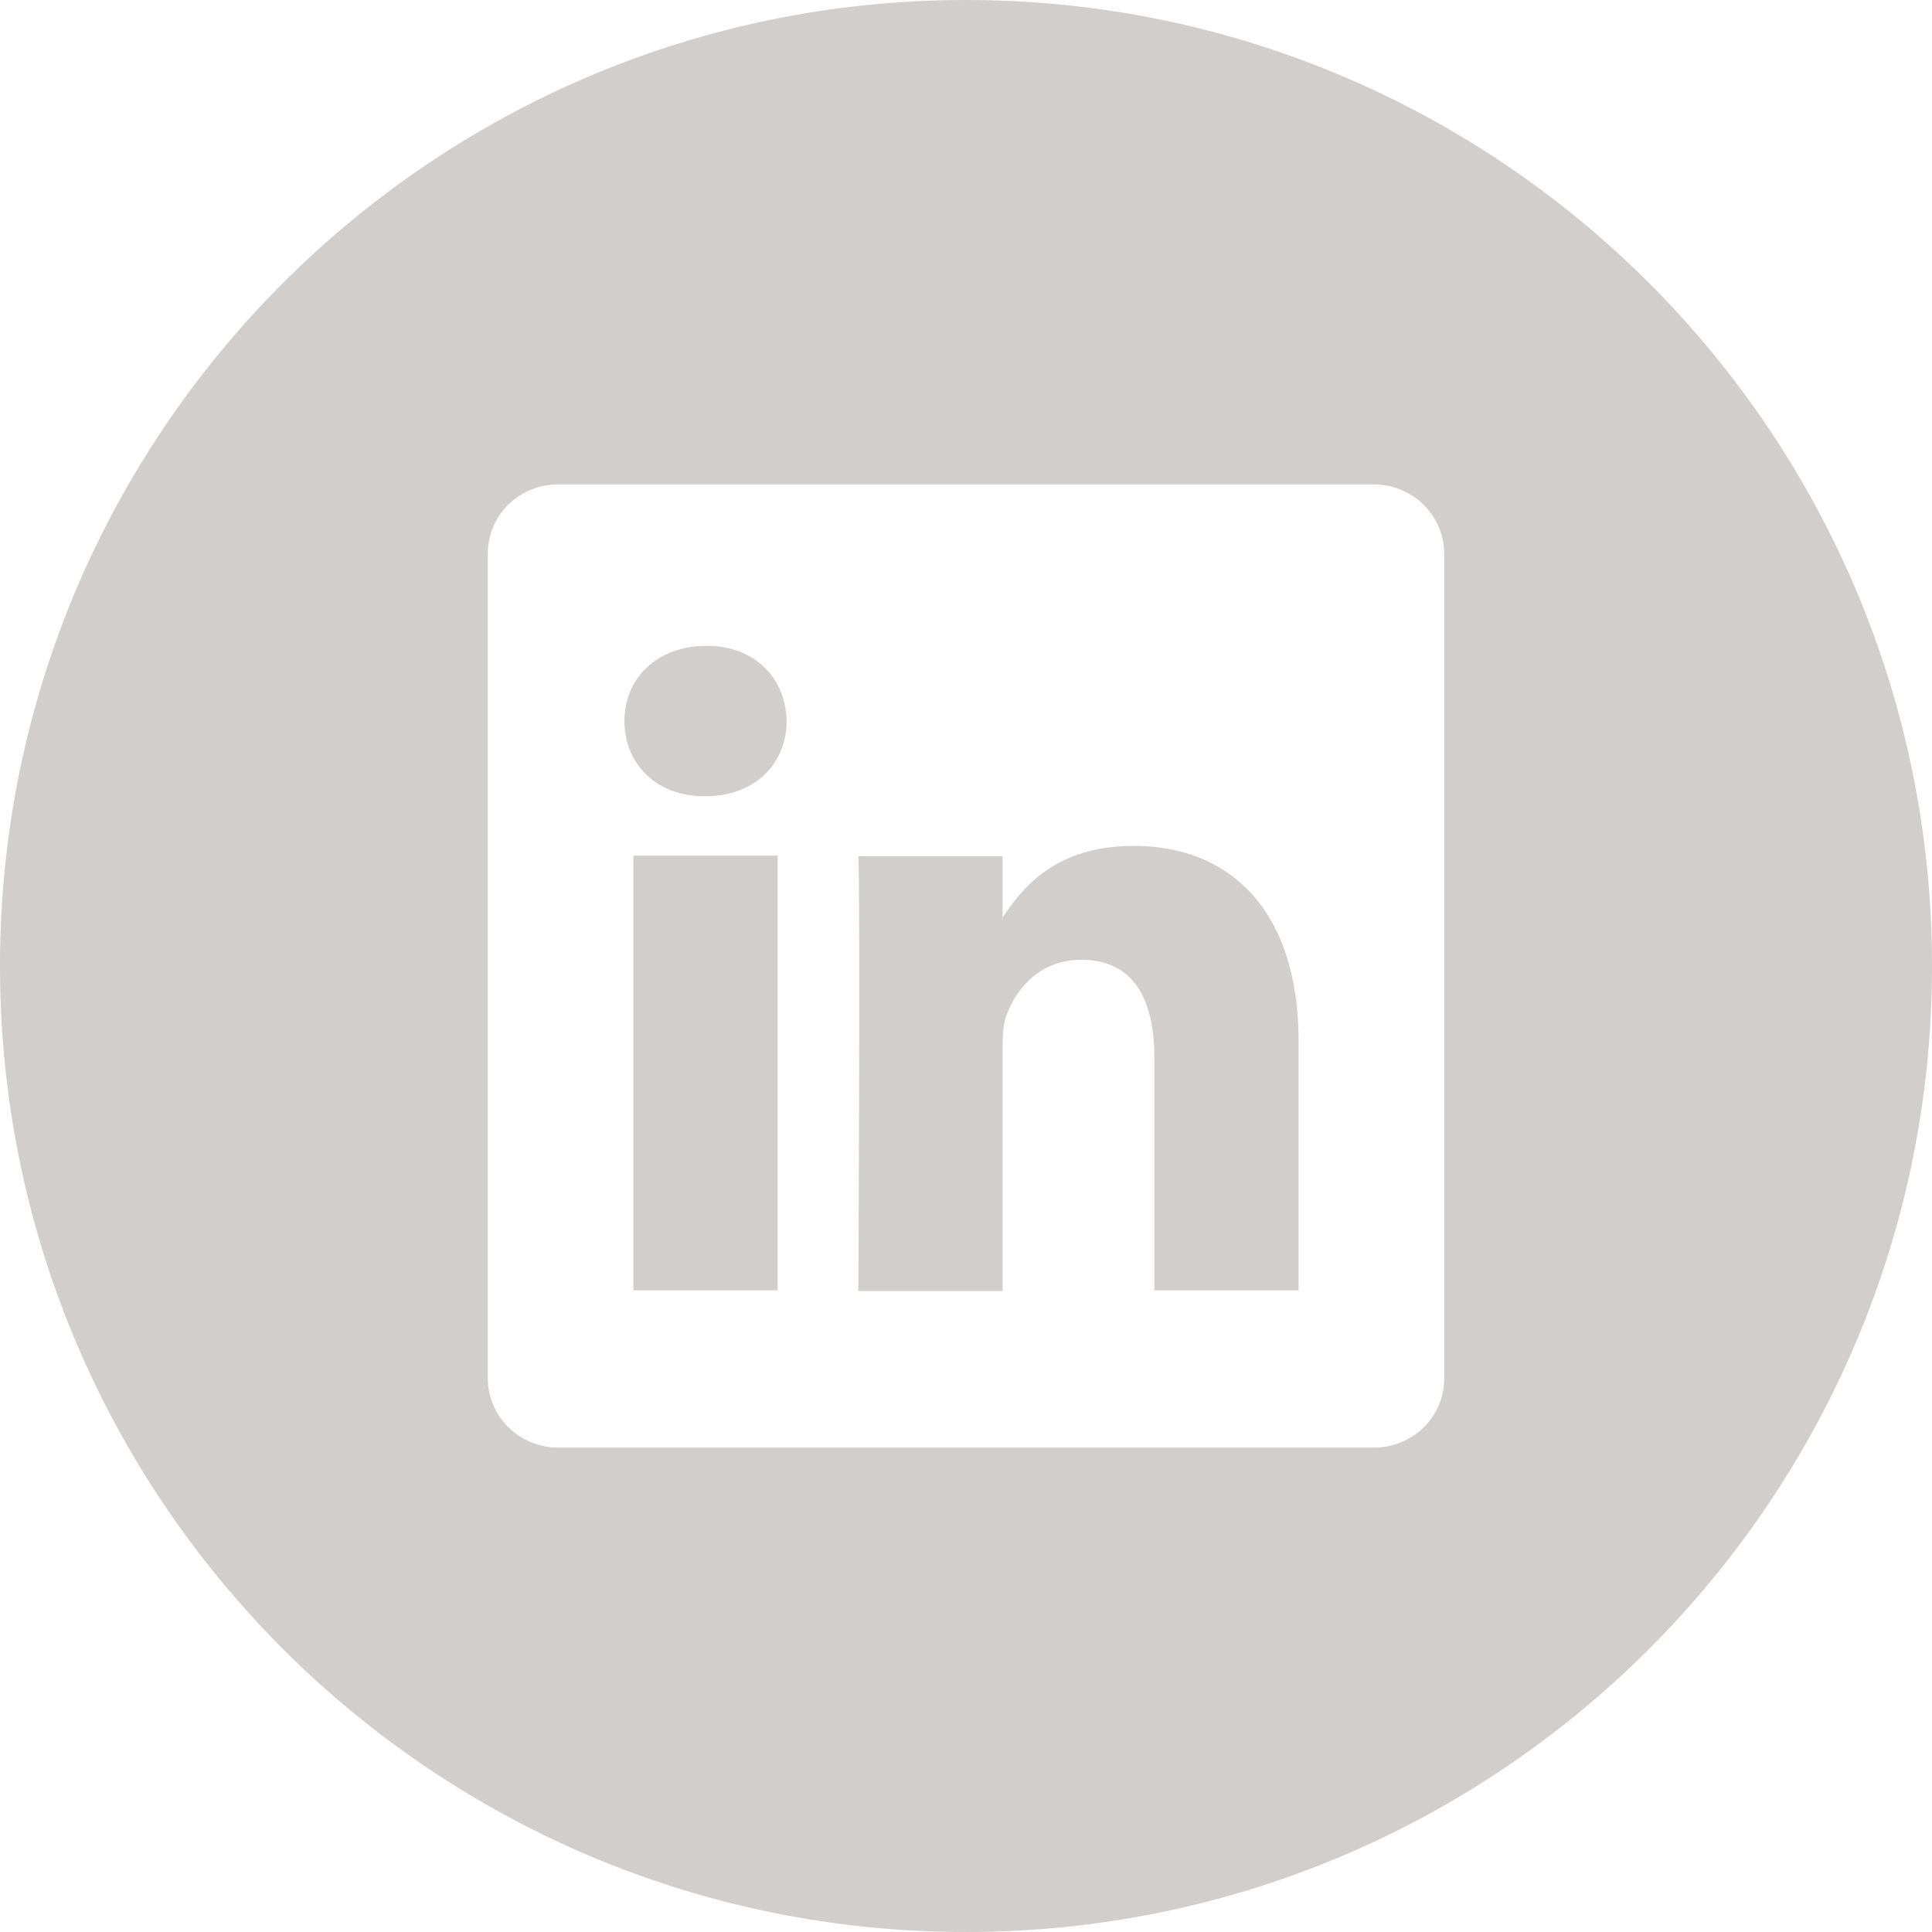
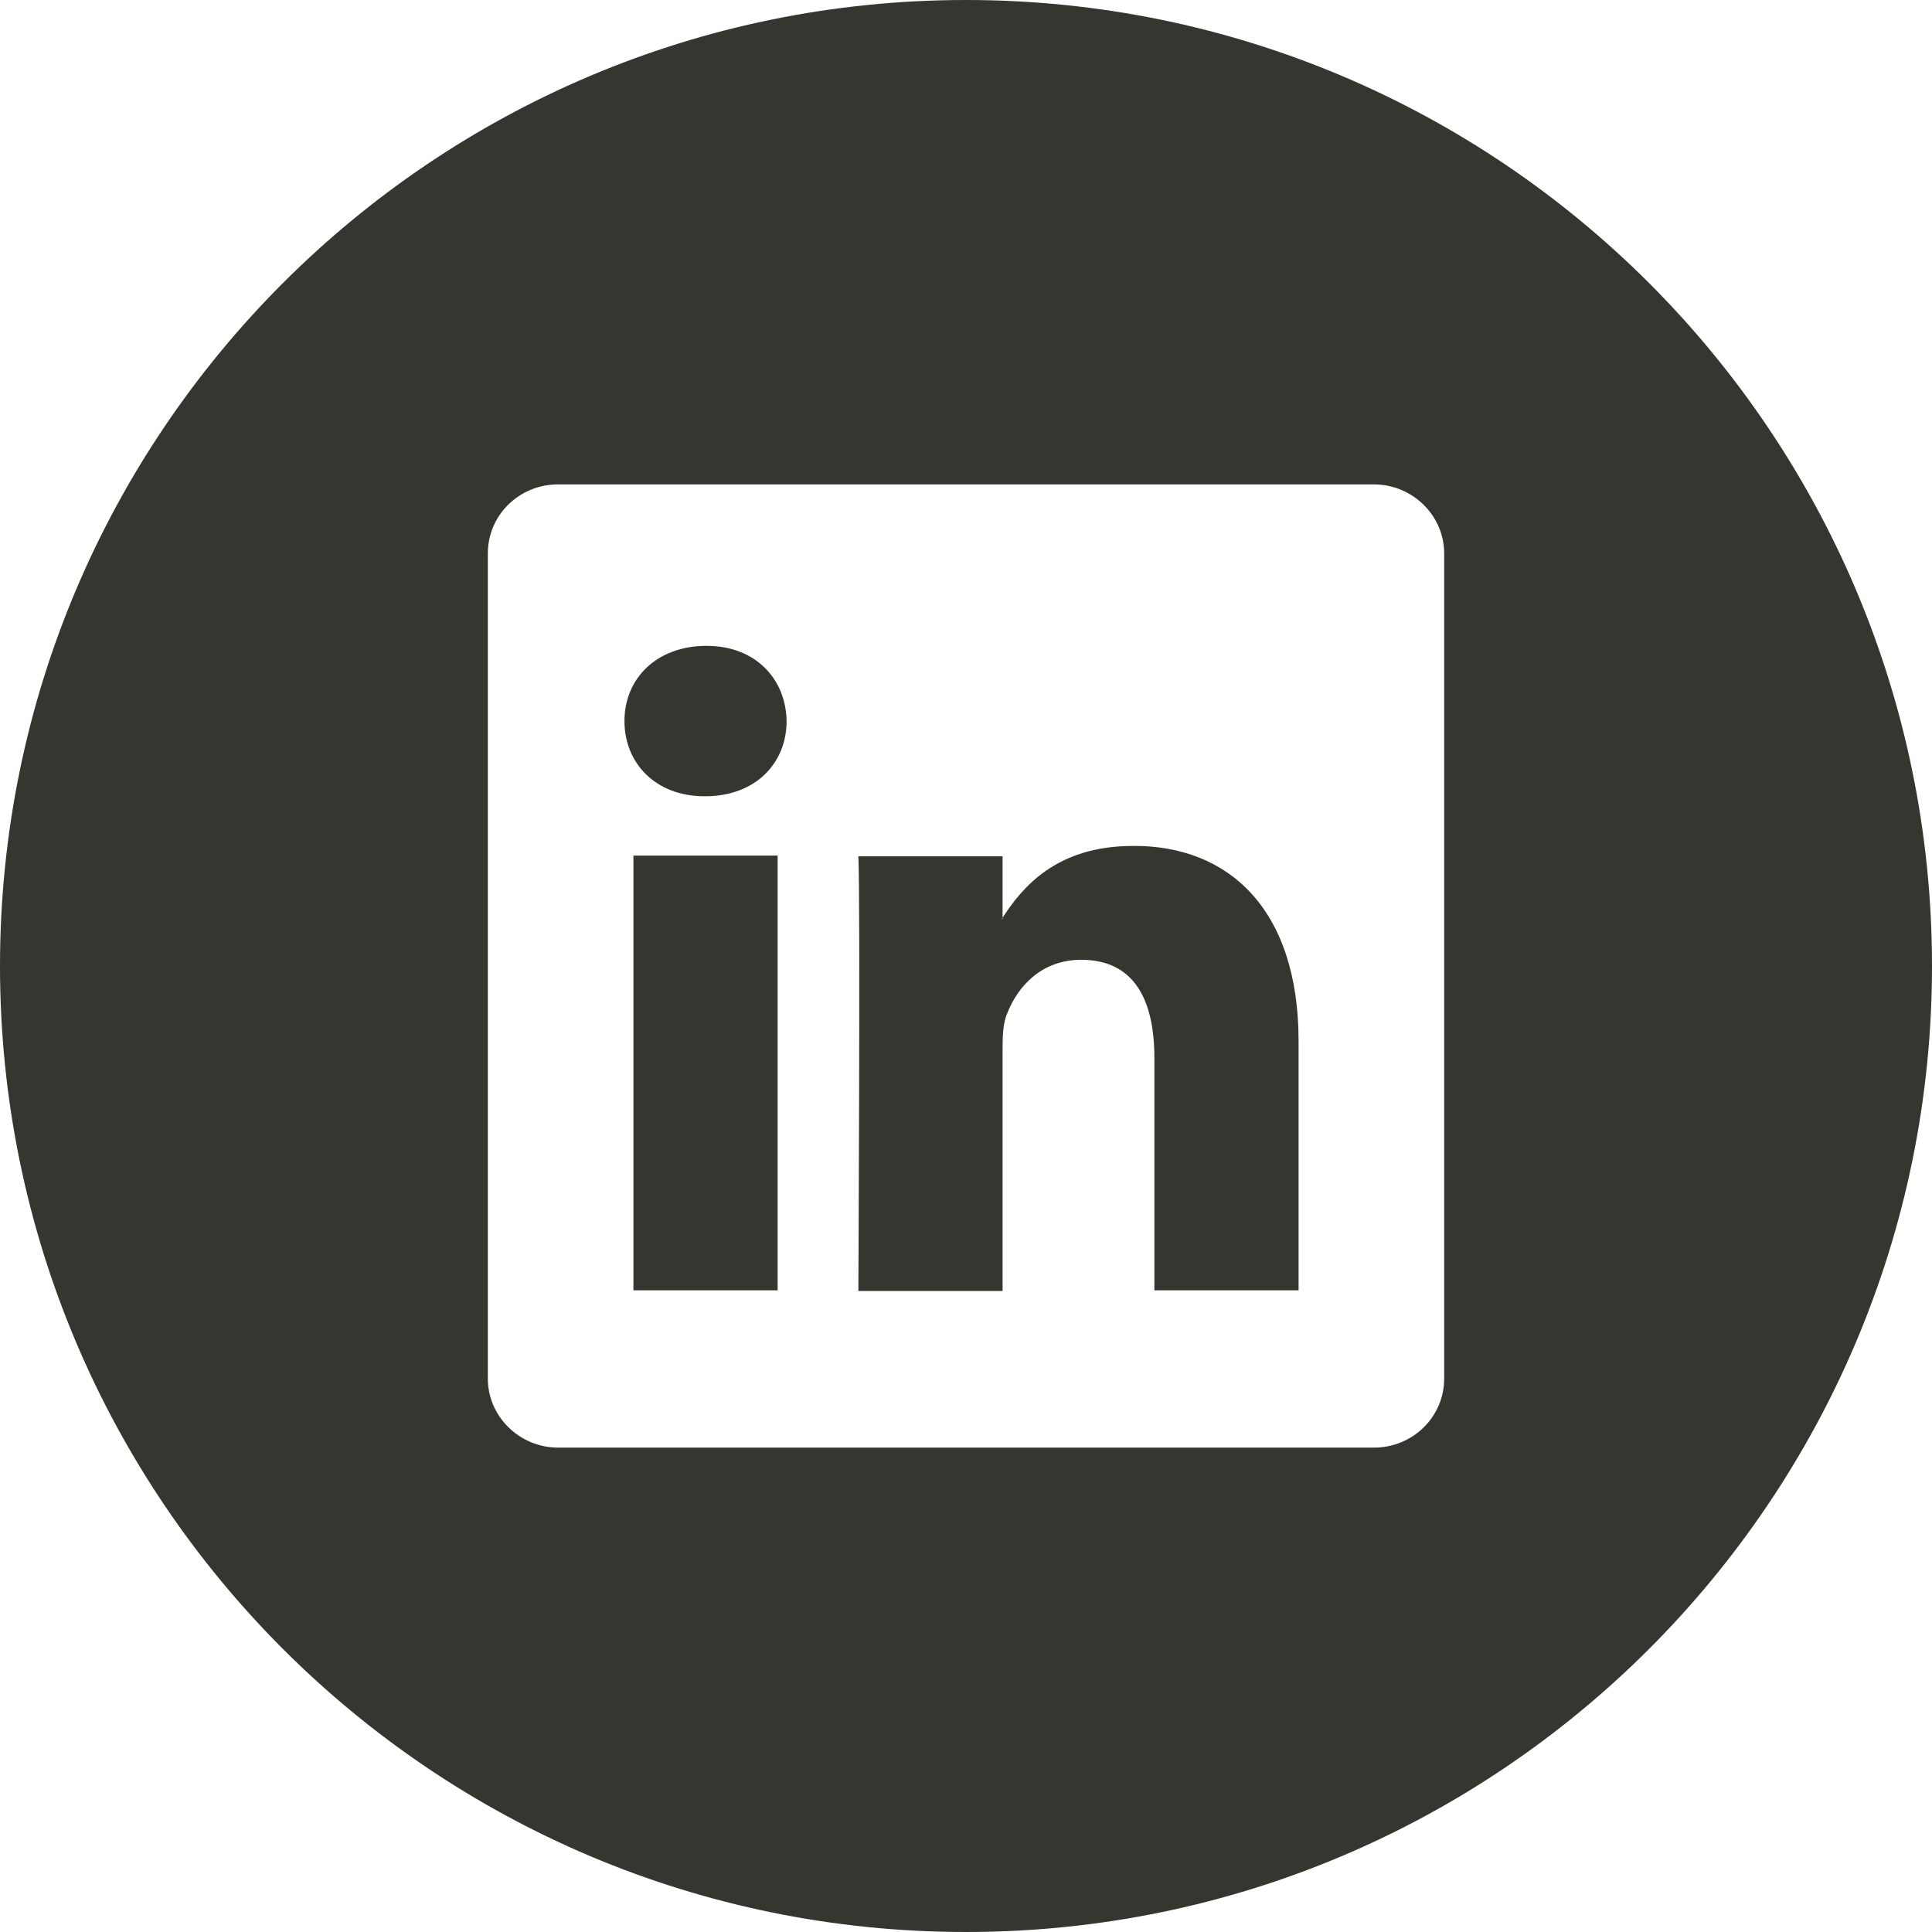
<svg xmlns="http://www.w3.org/2000/svg" class="icon" x="0px" y="0px" viewBox="0 0 28 28" enable-background="new 0 0 28 28" xml:space="preserve" width="28">
+   <style> path { fill: #37352F; } u/media screen and (prefers-color-scheme: dark) { path { fill: #D5D5D5; } } </style>
  <path id="LinkedIn" fill="#D1CECC" d="M18.82,15.09v3.61h-2.09v-3.37c0-0.85-0.3-1.42-1.06-1.42c-0.58,0-0.92,0.39-1.07,0.77   c-0.06,0.13-0.07,0.32-0.07,0.51v3.52h-2.09c0,0,0.03-5.71,0-6.3h2.09v0.89c0,0.01-0.01,0.01-0.01,0.02h0.01V13.3   c0.28-0.43,0.77-1.04,1.89-1.04C17.79,12.25,18.82,13.16,18.82,15.09z M9.18,18.7h2.09v-6.3H9.18V18.7z M10.24,9.36   c-0.72,0-1.19,0.47-1.19,1.09c0,0.61,0.45,1.09,1.16,1.09h0.01c0.73,0,1.18-0.48,1.18-1.09C11.39,9.84,10.95,9.36,10.24,9.36z    M28,14c0,7.73-6.27,14-14,14S0,21.73,0,14S6.27,0,14,0S28,6.27,28,14z M20.93,8.02c0-0.55-0.46-1-1.02-1H8.09   c-0.57,0-1.02,0.45-1.02,1v11.96c0,0.55,0.46,1,1.02,1h11.82c0.57,0,1.02-0.45,1.02-1V8.02z" />
</svg>
